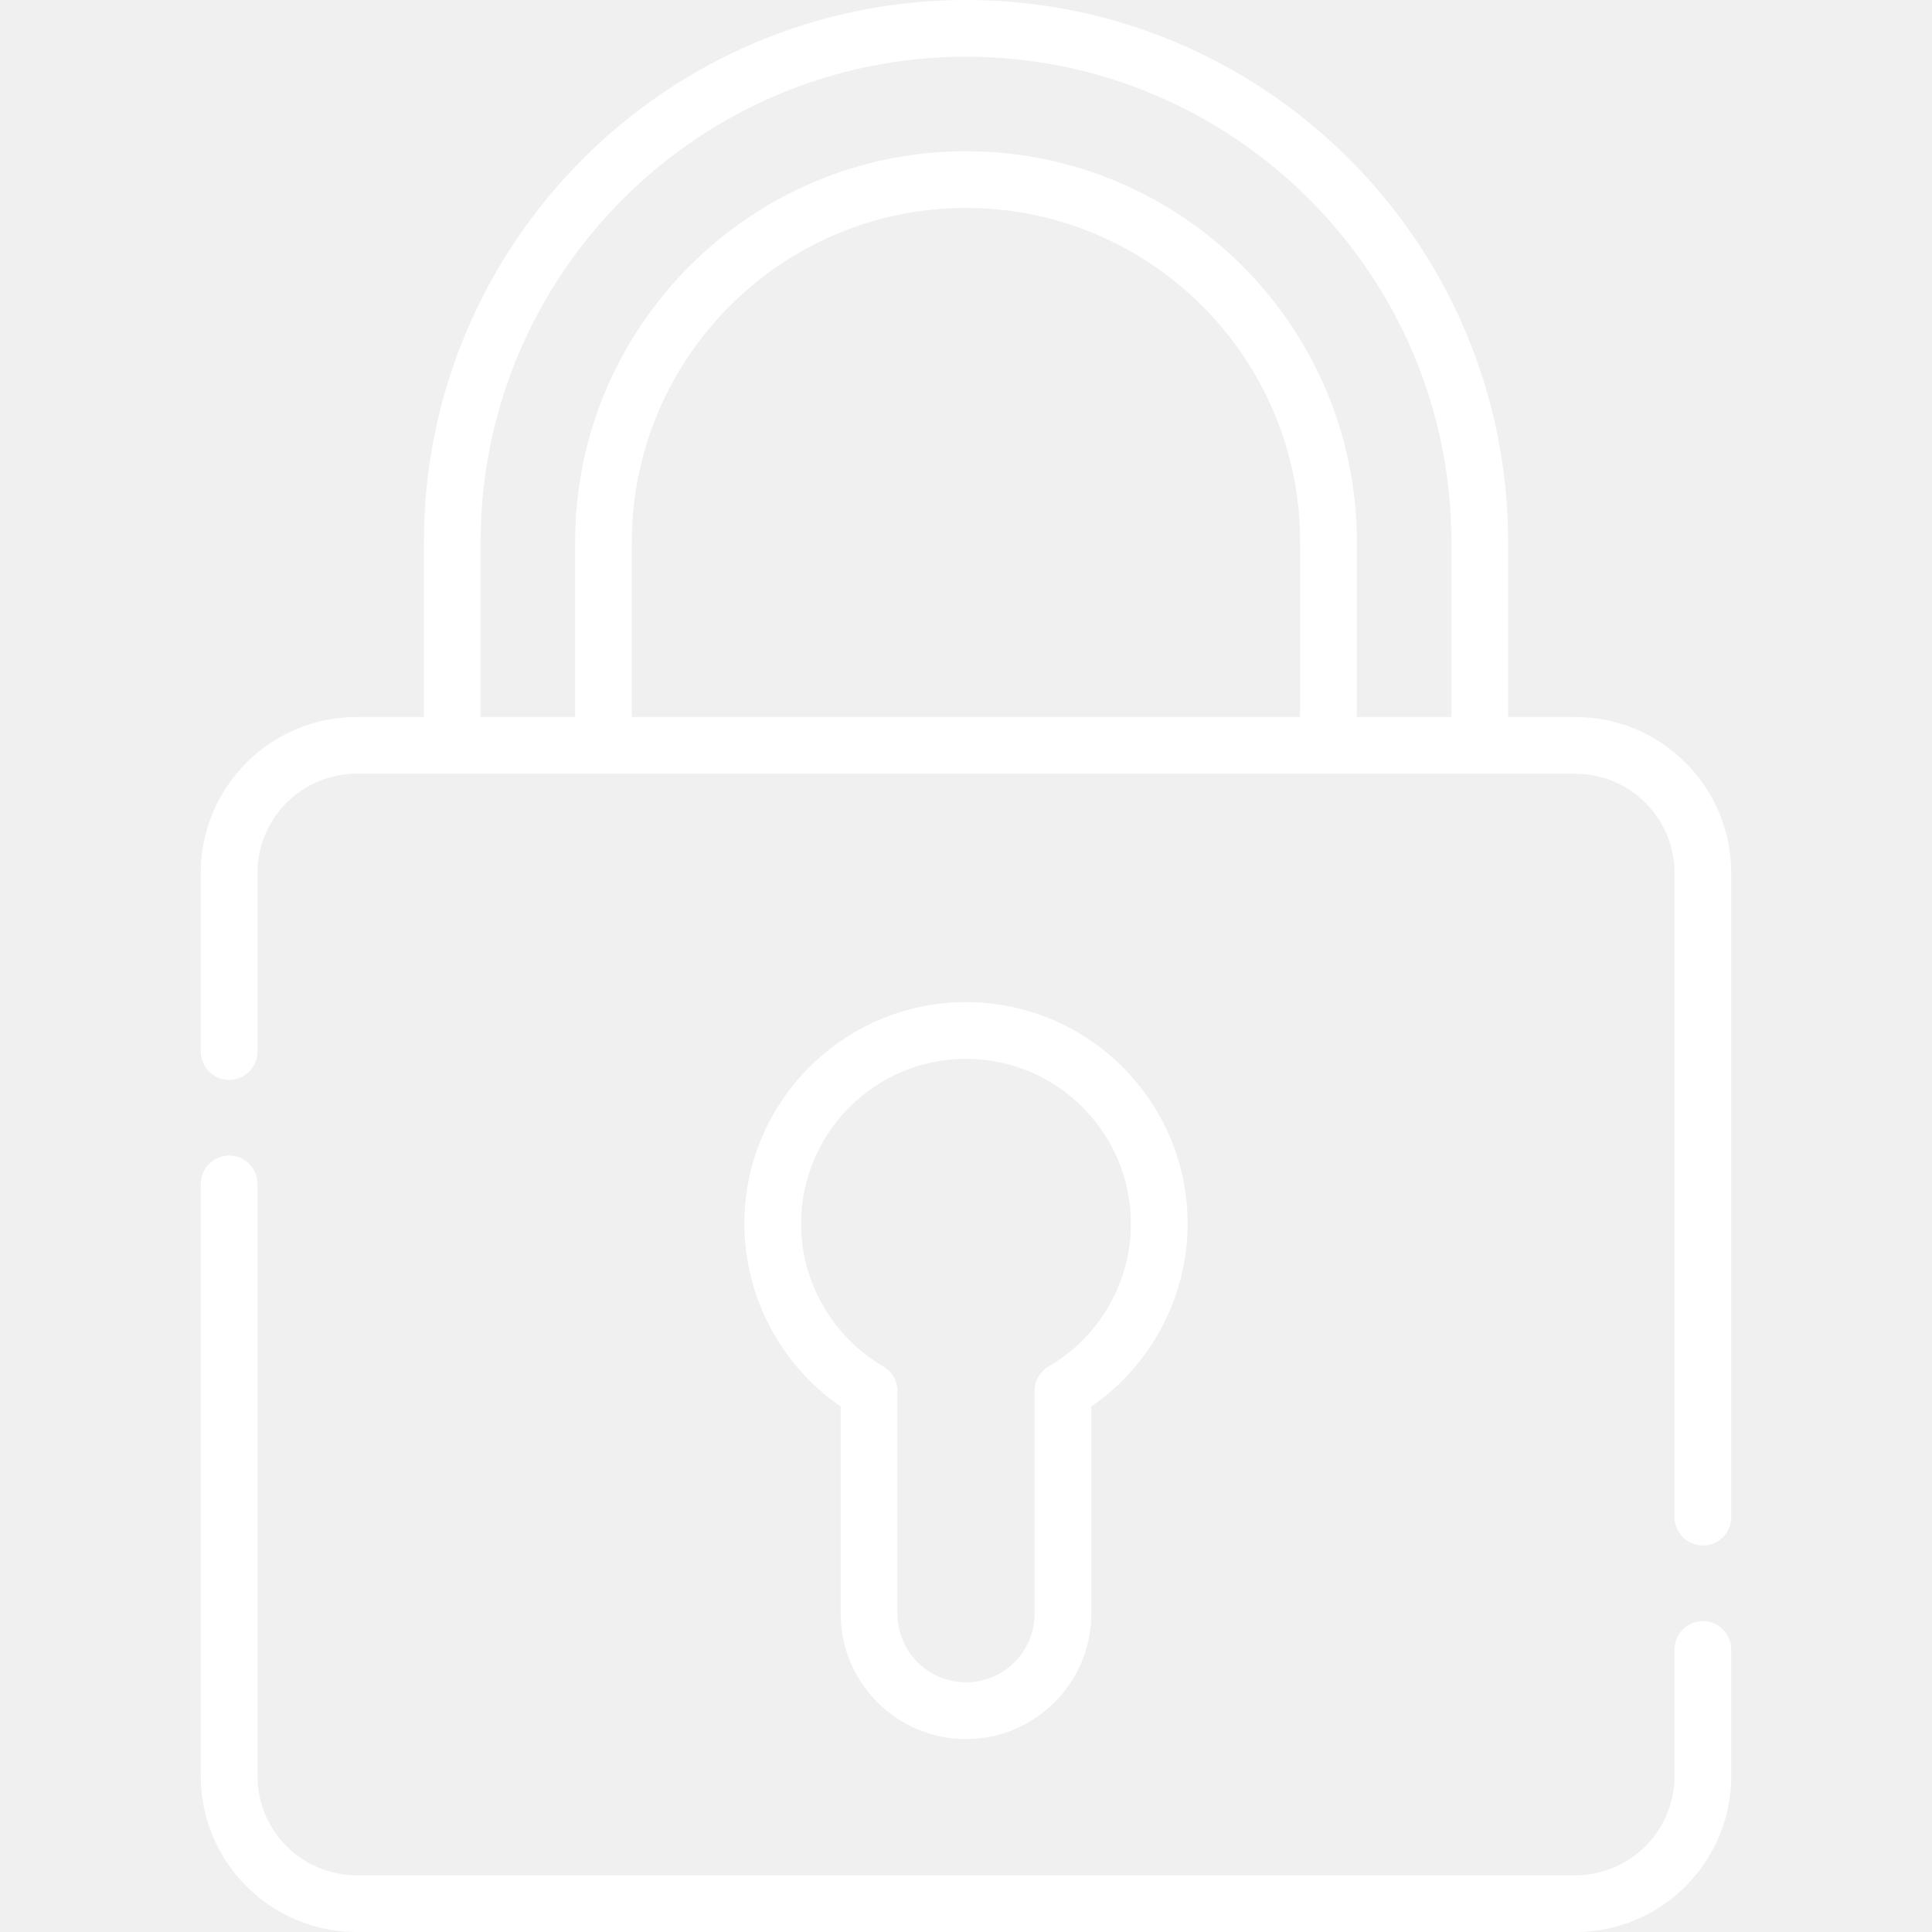
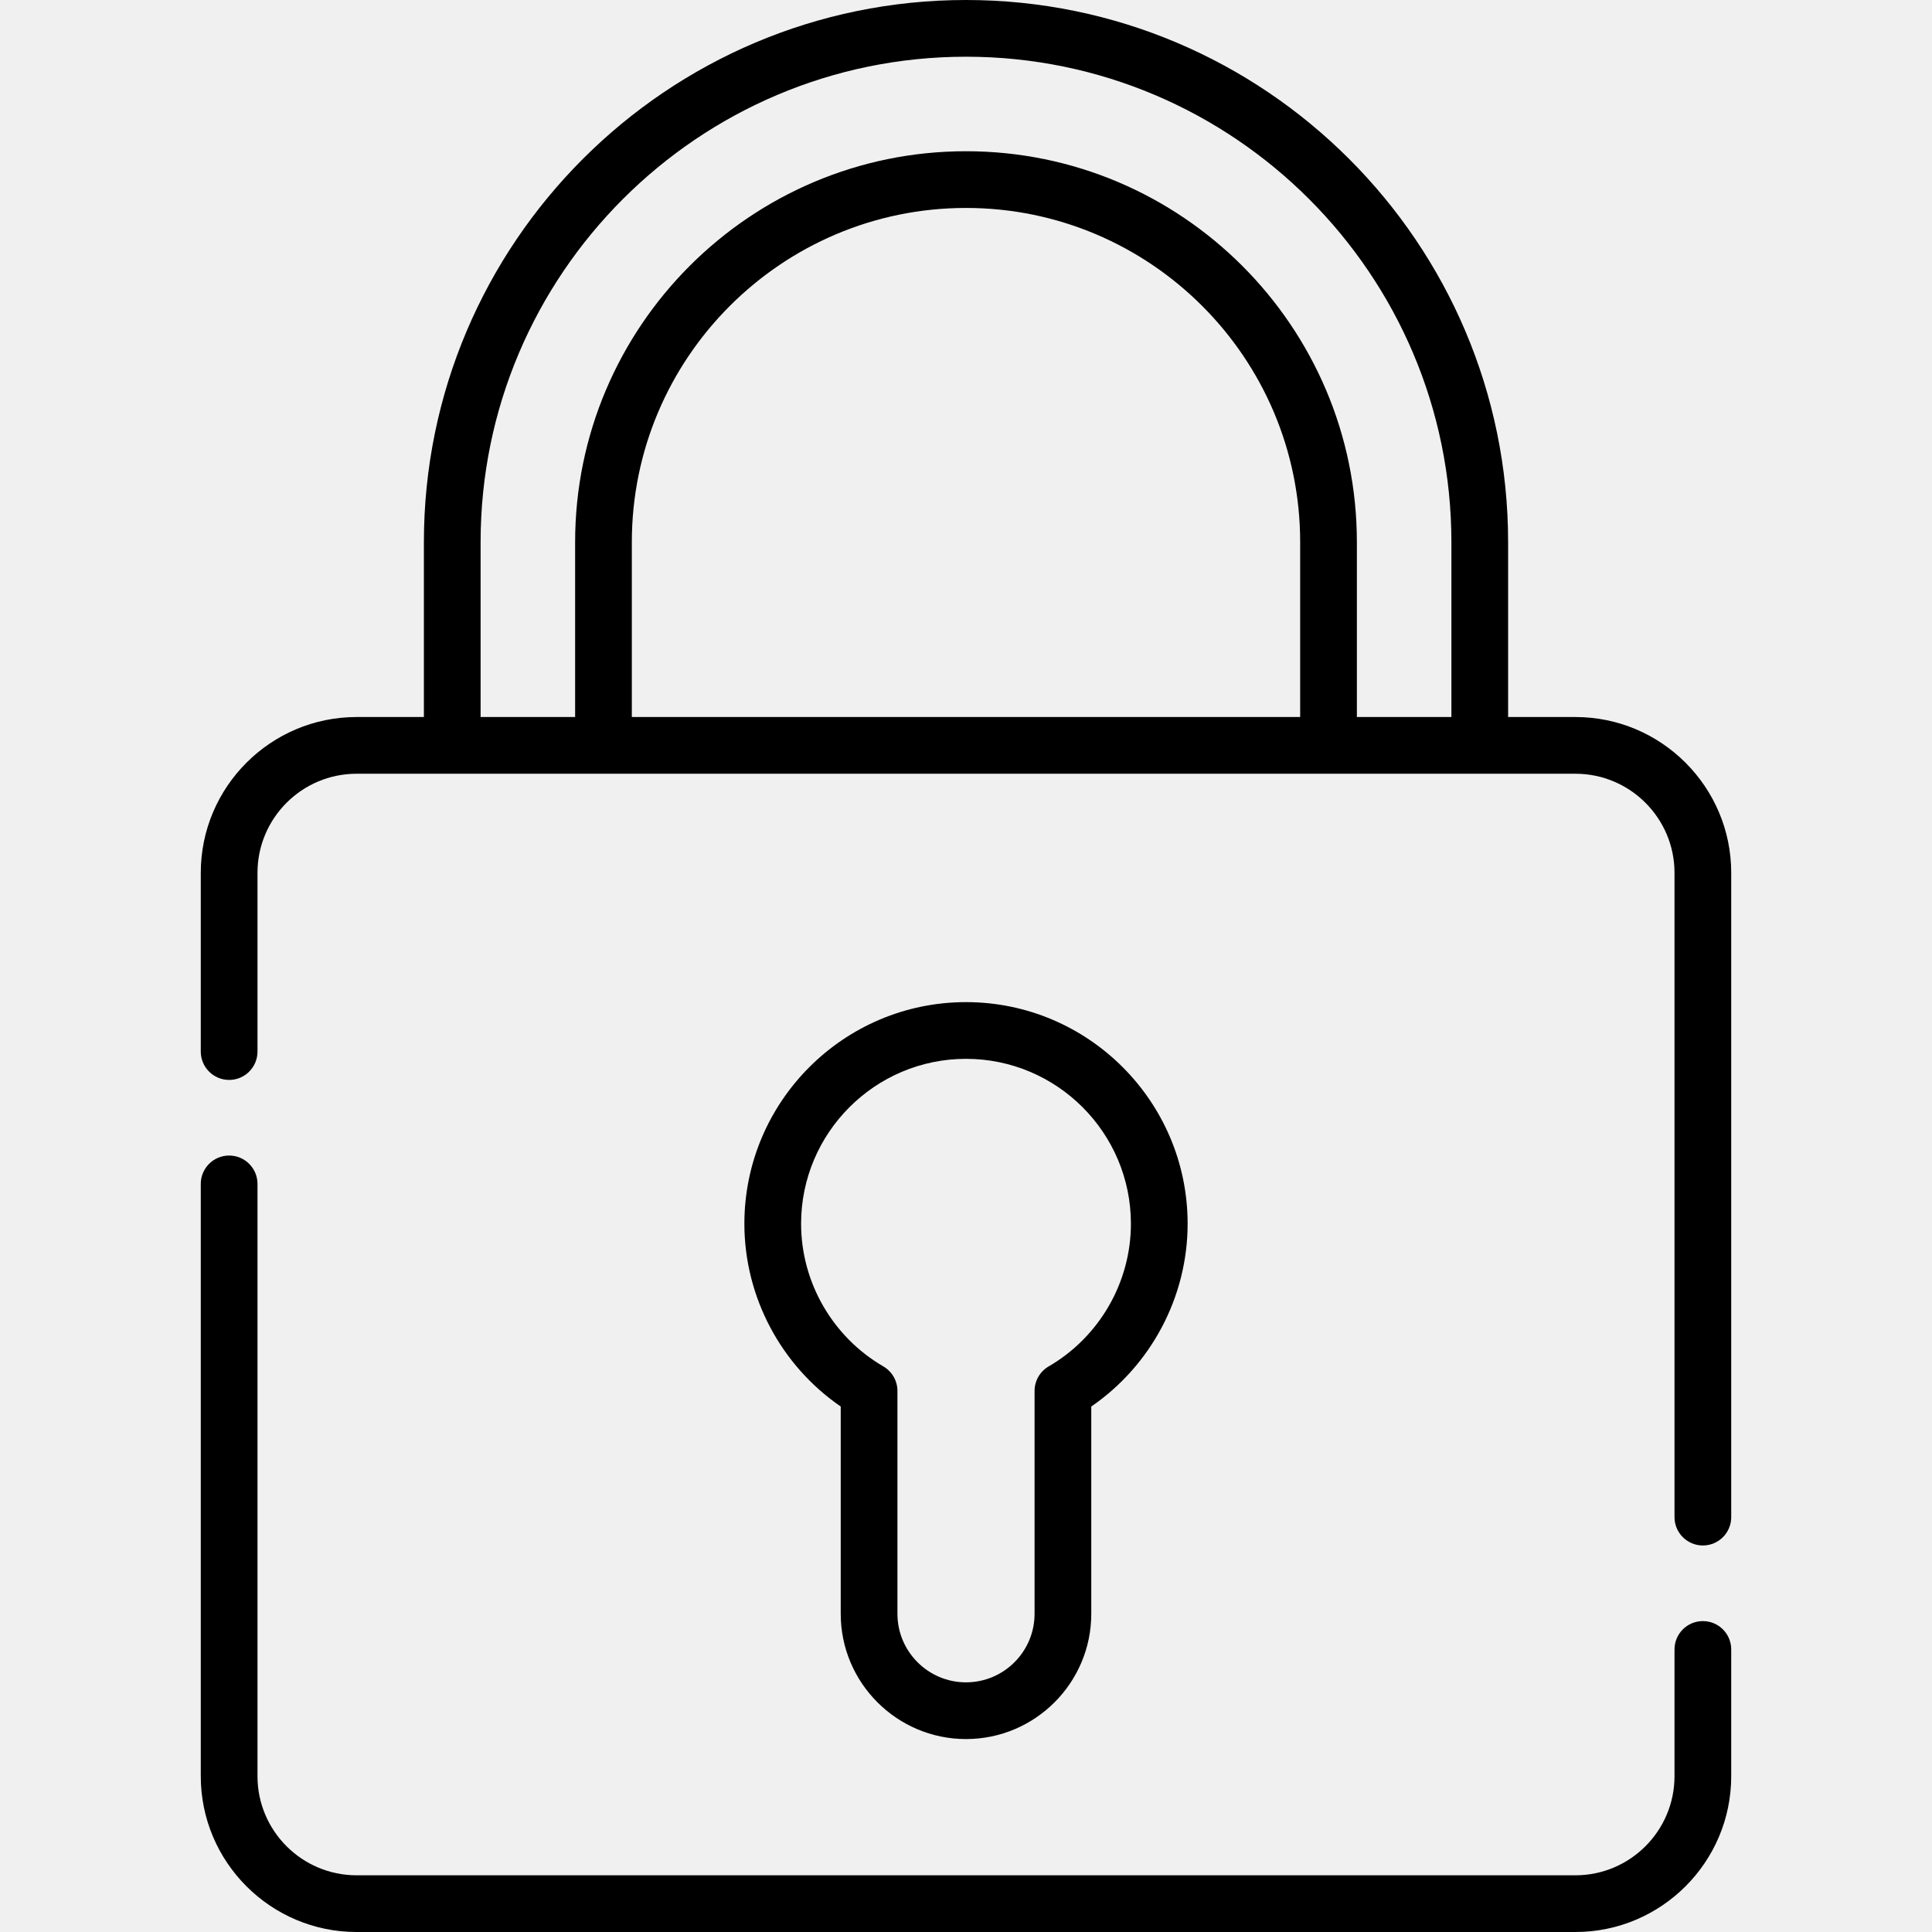
- <svg xmlns="http://www.w3.org/2000/svg" id="Capa_1" enable-background="new 0 0 511 511" viewBox="0 0 511 511" fill="white">
+ <svg xmlns="http://www.w3.org/2000/svg" id="Capa_1" enable-background="new 0 0 511 511" viewBox="0 0 511 511" fill="black">
  <g>
    <path d="m450.396 428.768c-4.143 0-7.5 3.357-7.5 7.5v33.521c0 14.453-11.759 26.212-26.212 26.212h-322.368c-14.453 0-26.212-11.759-26.212-26.212v-156.657c0-4.143-3.358-7.5-7.5-7.5s-7.5 3.357-7.5 7.5v156.656c0 22.725 18.488 41.212 41.212 41.212h322.368c22.725 0 41.212-18.487 41.212-41.212v-33.521c0-4.142-3.358-7.499-7.5-7.499z" />
    <path d="m416.684 189.647h-17.8v-46.264c0-79.062-64.321-143.383-143.384-143.383-79.062 0-143.384 64.321-143.384 143.384v46.264h-17.8c-22.724 0-41.212 18.487-41.212 41.212v47.272c0 4.143 3.358 7.5 7.5 7.5s7.5-3.357 7.5-7.5v-47.272c0-14.453 11.759-26.212 26.212-26.212h322.368c14.453 0 26.212 11.759 26.212 26.212v170.408c0 4.143 3.357 7.5 7.5 7.5s7.5-3.357 7.5-7.5v-170.409c0-22.724-18.488-41.212-41.212-41.212zm-72.8 0h-176.768v-46.264c0-48.735 39.649-88.383 88.384-88.383s88.384 39.648 88.384 88.384zm15 0v-46.264c0-57.005-46.378-103.383-103.384-103.383s-103.384 46.378-103.384 103.384v46.264h-25v-46.264c0-70.791 57.593-128.384 128.384-128.384s128.384 57.593 128.384 128.384v46.264h-25z" />
    <path d="m255.5 459.969c18.271 0 33.135-14.864 33.135-33.135v-54.82c15.821-10.872 25.483-29.013 25.483-48.342 0-32.321-26.296-58.617-58.618-58.617s-58.618 26.296-58.618 58.617c0 19.329 9.662 37.47 25.483 48.342v54.82c0 18.27 14.865 33.135 33.135 33.135zm-43.617-136.297c0-24.051 19.567-43.617 43.618-43.617s43.618 19.566 43.618 43.617c0 15.48-8.334 29.939-21.751 37.733-2.311 1.343-3.732 3.813-3.732 6.485v58.943c0 10-8.135 18.135-18.135 18.135s-18.135-8.135-18.135-18.135v-58.943c0-2.672-1.422-5.143-3.732-6.485-13.417-7.794-21.751-22.253-21.751-37.733z" />
  </g>
</svg>
